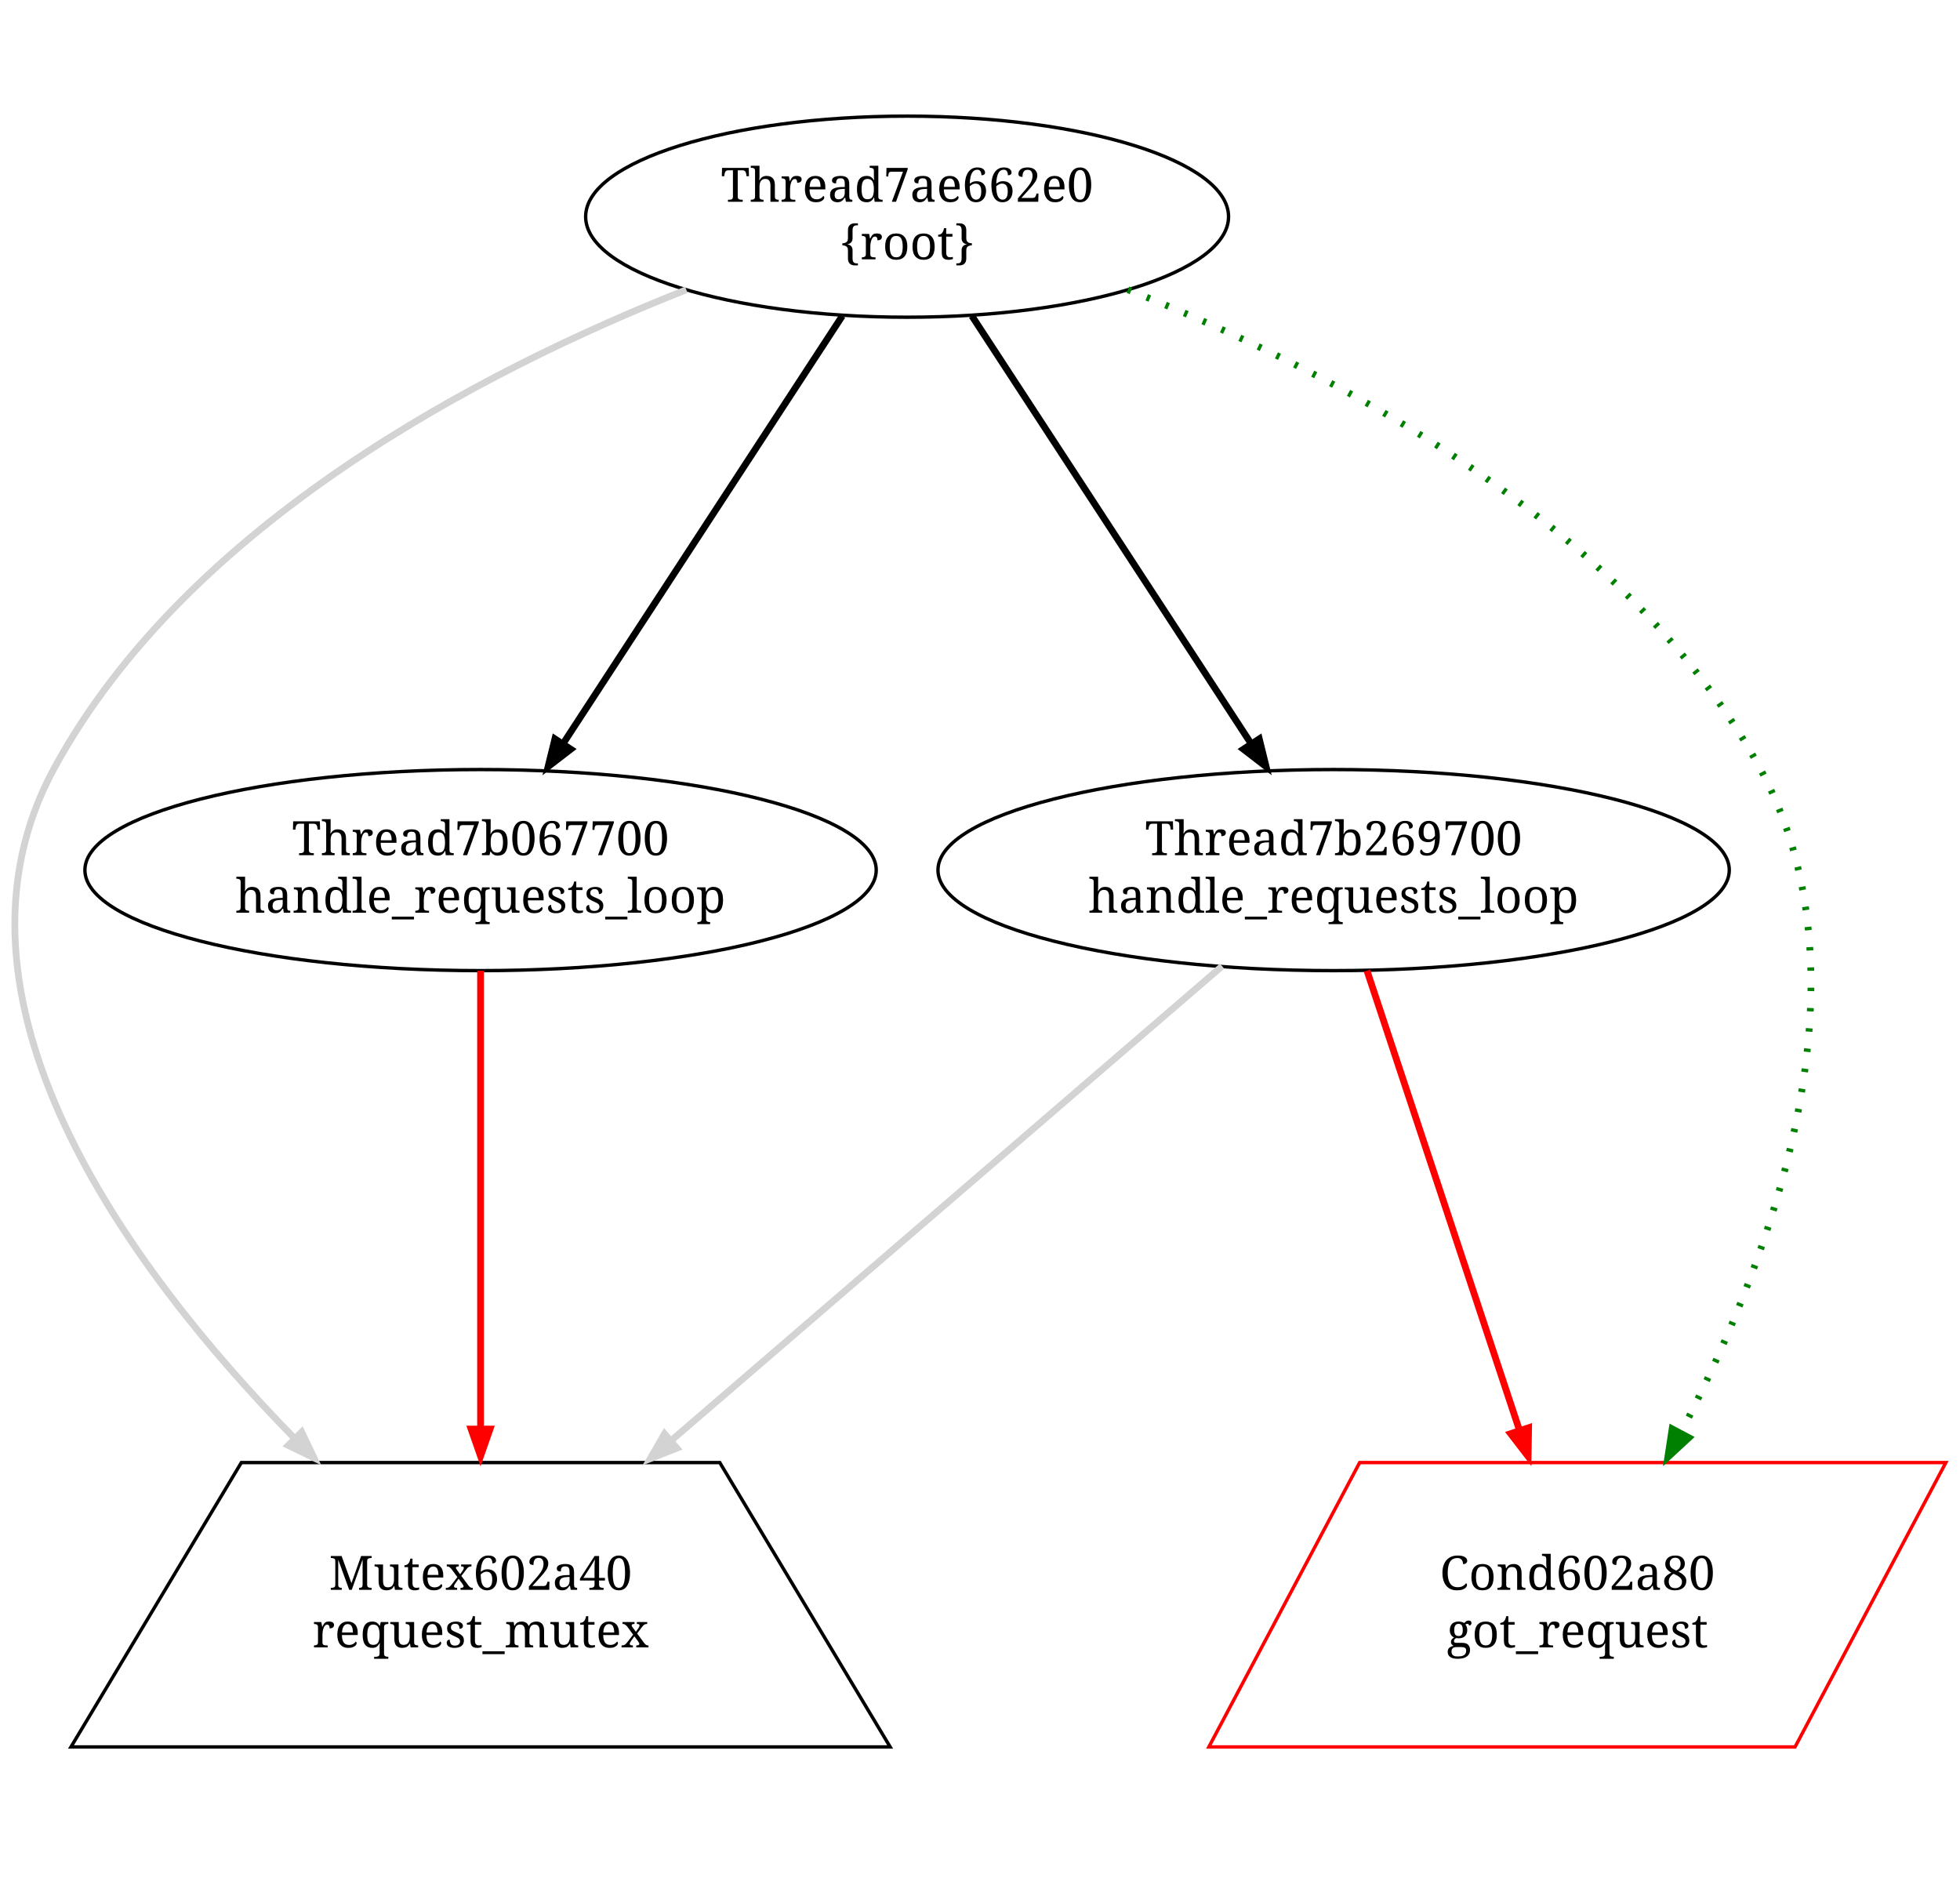
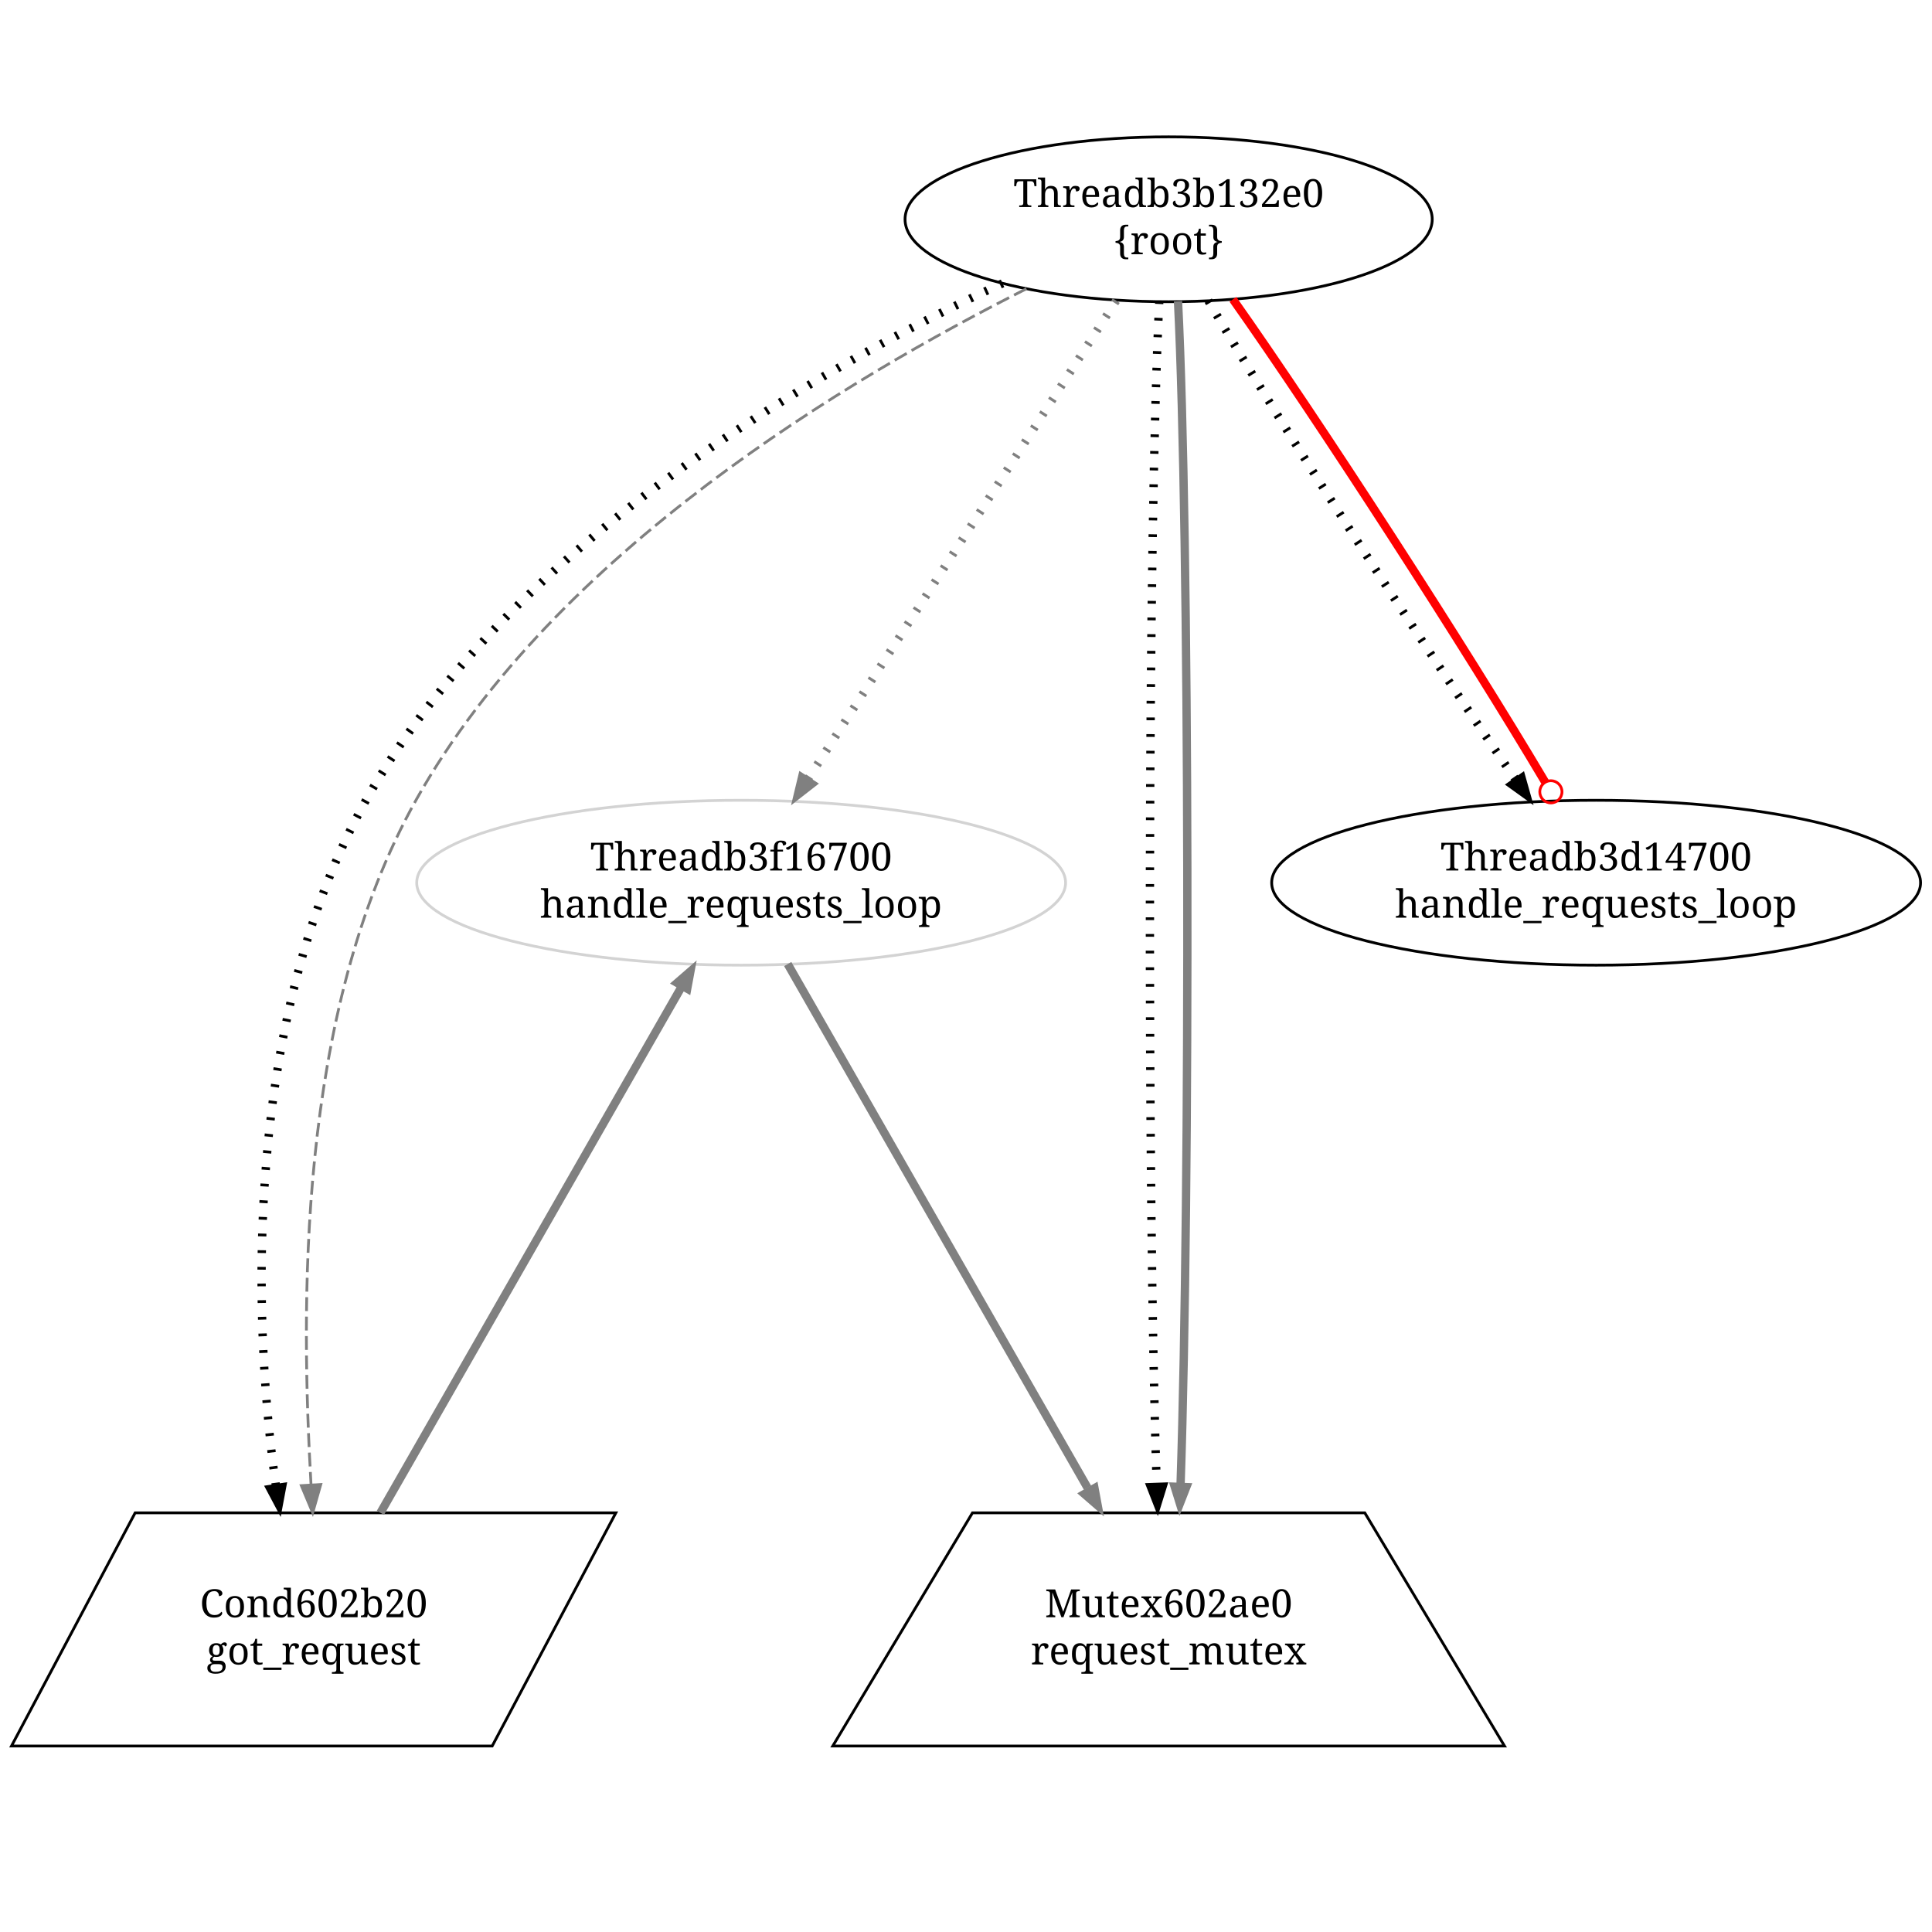
- <svg xmlns="http://www.w3.org/2000/svg" width="579pt" height="562pt" viewBox="0.00 0.00 578.92 562.00">
-   <g id="graph1" class="graph" transform="scale(1 1) rotate(0) translate(4 558)">
-     <polygon fill="white" stroke="white" points="-4,5 -4,-558 575.923,-558 575.923,5 -4,5" />
+ <svg xmlns="http://www.w3.org/2000/svg" width="696pt" height="696pt" viewBox="0.00 0.00 696.00 696.00">
+   <g id="graph1" class="graph" transform="scale(1 1) rotate(0) translate(4 692)">
+     <polygon fill="white" stroke="white" points="-4,5 -4,-692 693,-692 693,5 -4,5" />
    <g id="node1" class="node">
-       <polygon fill="none" stroke="black" points="208.589,-126 67.257,-126 16.923,-42 258.923,-42 208.589,-126" />
-       <text text-anchor="middle" x="137.923" y="-88.4" font-family="Times Roman,serif" font-size="14.00">Mutex602a40</text>
-       <text text-anchor="middle" x="137.923" y="-71.4" font-family="Times Roman,serif" font-size="14.00">request_mutex</text>
-     </g>
-     <g id="node2" class="node">
-       <polygon fill="none" stroke="red" points="570.782,-126 397.612,-126 353.064,-42 526.234,-42 570.782,-126" />
-       <text text-anchor="middle" x="461.923" y="-88.4" font-family="Times Roman,serif" font-size="14.00">Cond602a80</text>
-       <text text-anchor="middle" x="461.923" y="-71.4" font-family="Times Roman,serif" font-size="14.00">got_request</text>
+       <ellipse fill="none" stroke="lightgrey" cx="263" cy="-374" rx="116.88" ry="29.698" />
+       <text text-anchor="middle" x="263" y="-378.4" font-family="Times Roman,serif" font-size="14.00">Threadb3f16700</text>
+       <text text-anchor="middle" x="263" y="-361.4" font-family="Times Roman,serif" font-size="14.00">handle_requests_loop</text>
    </g>
    <g id="node3" class="node">
-       <ellipse fill="none" stroke="black" cx="263.923" cy="-494" rx="94.96" ry="29.698" />
-       <text text-anchor="middle" x="263.923" y="-498.4" font-family="Times Roman,serif" font-size="14.00">Thread7ae662e0</text>
-       <text text-anchor="middle" x="263.923" y="-481.4" font-family="Times Roman,serif" font-size="14.00">{root}</text>
+       <polygon fill="none" stroke="black" points="217.859,-147 44.689,-147 0.141,-63 173.311,-63 217.859,-147" />
+       <text text-anchor="middle" x="109" y="-109.4" font-family="Times Roman,serif" font-size="14.00">Cond602b20</text>
+       <text text-anchor="middle" x="109" y="-92.4" font-family="Times Roman,serif" font-size="14.00">got_request</text>
    </g>
    <g id="edge2" class="edge">
-       <path fill="none" stroke="lightgray" stroke-width="2" d="M198.708,-472.419C138.041,-448.455 51.271,-403.313 11.923,-331 -24.919,-263.292 33.623,-183.65 82.64,-133.493" />
-       <polygon fill="lightgray" stroke="lightgray" points="85.215,-135.867 89.79,-126.311 80.254,-130.928 85.215,-135.867" />
+       <path fill="none" stroke="grey" stroke-width="3" d="M241.149,-335.831C212.574,-285.919 162.681,-198.768 133.057,-147.021" />
+       <polygon fill="grey" stroke="grey" points="238.22,-337.761 246.226,-344.7 244.295,-334.283 238.22,-337.761" />
+     </g>
+     <g id="node5" class="node">
+       <polygon fill="none" stroke="black" points="487.666,-147 346.334,-147 296,-63 538,-63 487.666,-147" />
+       <text text-anchor="middle" x="417" y="-109.4" font-family="Times Roman,serif" font-size="14.00">Mutex602ae0</text>
+       <text text-anchor="middle" x="417" y="-92.4" font-family="Times Roman,serif" font-size="14.00">request_mutex</text>
    </g>
    <g id="edge4" class="edge">
-       <path fill="none" stroke="green" stroke-width="2" stroke-dasharray="1,5" d="M329.138,-472.419C389.805,-448.455 476.575,-403.313 515.923,-331 549.668,-268.985 519.693,-187.393 492.747,-135.306" />
-       <polygon fill="green" stroke="green" points="495.721,-133.444 487.94,-126.253 489.538,-136.727 495.721,-133.444" />
+       <path fill="none" stroke="grey" stroke-width="3" d="M279.774,-344.7C305.693,-299.425 355.819,-211.868 387.782,-156.037" />
+       <polygon fill="grey" stroke="grey" points="391.013,-157.438 392.943,-147.021 384.938,-153.96 391.013,-157.438" />
+     </g>
+     <g id="node6" class="node">
+       <ellipse fill="none" stroke="black" cx="571" cy="-374" rx="116.88" ry="29.698" />
+       <text text-anchor="middle" x="571" y="-378.4" font-family="Times Roman,serif" font-size="14.00">Threadb3d14700</text>
+       <text text-anchor="middle" x="571" y="-361.4" font-family="Times Roman,serif" font-size="14.00">handle_requests_loop</text>
    </g>
    <g id="node7" class="node">
-       <ellipse fill="none" stroke="black" cx="389.923" cy="-301" rx="116.88" ry="29.698" />
-       <text text-anchor="middle" x="389.923" y="-305.4" font-family="Times Roman,serif" font-size="14.00">Thread7b269700</text>
-       <text text-anchor="middle" x="389.923" y="-288.4" font-family="Times Roman,serif" font-size="14.00">handle_requests_loop</text>
+       <ellipse fill="none" stroke="black" cx="417" cy="-613" rx="94.96" ry="29.698" />
+       <text text-anchor="middle" x="417" y="-617.4" font-family="Times Roman,serif" font-size="14.00">Threadb3b132e0</text>
+       <text text-anchor="middle" x="417" y="-600.4" font-family="Times Roman,serif" font-size="14.00">{root}</text>
+     </g>
+     <g id="edge12" class="edge">
+       <path fill="none" stroke="grey" stroke-width="3" stroke-dasharray="1,5" d="M398.117,-583.694C370.216,-540.394 317.977,-459.322 287.269,-411.665" />
+       <polygon fill="grey" stroke="grey" points="290.155,-409.682 281.797,-403.172 284.271,-413.473 290.155,-409.682" />
+     </g>
+     <g id="edge8" class="edge">
+       <path fill="none" stroke="black" stroke-width="3" stroke-dasharray="1,5" d="M357.167,-589.922C288.544,-558.42 179.217,-495.247 128,-404 84.548,-326.587 86.511,-219.879 95.347,-157.091" />
+       <polygon fill="black" stroke="black" points="98.834,-157.439 96.879,-147.026 91.914,-156.385 98.834,-157.439" />
+     </g>
+     <g id="edge16" class="edge">
+       <path fill="none" stroke="grey" stroke-dasharray="5,2" d="M365.762,-587.966C302.131,-555.844 196.178,-493.395 146,-404 102.548,-326.587 104.511,-219.879 108.05,-157.091" />
+       <polygon fill="grey" stroke="grey" points="111.549,-157.216 108.648,-147.026 104.561,-156.801 111.549,-157.216" />
    </g>
    <g id="edge6" class="edge">
-       <path fill="none" stroke="black" stroke-width="2" d="M283.06,-464.687C305.048,-431.007 341.189,-375.649 365.268,-338.765" />
-       <polygon fill="black" stroke="black" points="368.277,-340.558 370.813,-330.272 362.416,-336.732 368.277,-340.558" />
+       <path fill="none" stroke="black" stroke-width="3" stroke-dasharray="1,5" d="M413.624,-583.492C409.461,-500.392 409.15,-263.577 412.691,-157.502" />
+       <polygon fill="black" stroke="black" points="416.194,-157.47 413.058,-147.351 409.199,-157.218 416.194,-157.47" />
    </g>
-     <g id="node9" class="node">
-       <ellipse fill="none" stroke="black" cx="137.923" cy="-301" rx="116.88" ry="29.698" />
-       <text text-anchor="middle" x="137.923" y="-305.4" font-family="Times Roman,serif" font-size="14.00">Thread7b067700</text>
-       <text text-anchor="middle" x="137.923" y="-288.4" font-family="Times Roman,serif" font-size="14.00">handle_requests_loop</text>
-     </g>
-     <g id="edge8" class="edge">
-       <path fill="none" stroke="black" stroke-width="2" d="M244.786,-464.687C222.798,-431.007 186.657,-375.649 162.578,-338.765" />
-       <polygon fill="black" stroke="black" points="165.43,-336.732 157.033,-330.272 159.569,-340.558 165.43,-336.732" />
+     <g id="edge18" class="edge">
+       <path fill="none" stroke="grey" stroke-width="3" d="M420.376,-583.492C424.539,-500.392 424.85,-263.577 421.309,-157.502" />
+       <polygon fill="grey" stroke="grey" points="424.801,-157.218 420.942,-147.351 417.806,-157.47 424.801,-157.218" />
    </g>
    <g id="edge10" class="edge">
-       <path fill="none" stroke="lightgray" stroke-width="2" d="M356.978,-272.631C315.821,-237.19 244.734,-175.976 194.726,-132.914" />
-       <polygon fill="lightgray" stroke="lightgray" points="196.751,-130.039 186.889,-126.166 192.183,-135.343 196.751,-130.039" />
-     </g>
-     <g id="edge12" class="edge">
-       <path fill="none" stroke="red" stroke-width="2" d="M399.783,-271.282C411.324,-236.499 430.641,-178.279 444.679,-135.971" />
-       <polygon fill="red" stroke="red" points="448.03,-136.986 447.857,-126.392 441.386,-134.781 448.03,-136.986" />
+       <path fill="none" stroke="black" stroke-width="3" stroke-dasharray="1,5" d="M431.269,-583.694C456.539,-540.304 508.787,-458.985 541.858,-411.369" />
+       <polygon fill="black" stroke="black" points="544.729,-413.371 547.597,-403.172 538.994,-409.356 544.729,-413.371" />
    </g>
    <g id="edge14" class="edge">
-       <path fill="none" stroke="red" stroke-width="2" d="M137.923,-271.282C137.923,-236.645 137.923,-178.769 137.923,-136.506" />
-       <polygon fill="red" stroke="red" points="141.423,-136.392 137.923,-126.392 134.423,-136.392 141.423,-136.392" />
+       <path fill="none" stroke="red" stroke-width="3" d="M440.16,-584.171C470.976,-540.595 524.34,-457.998 552.586,-410.356" />
+       <ellipse fill="none" stroke="red" cx="554.704" cy="-406.753" rx="4" ry="4" />
    </g>
  </g>
</svg>
